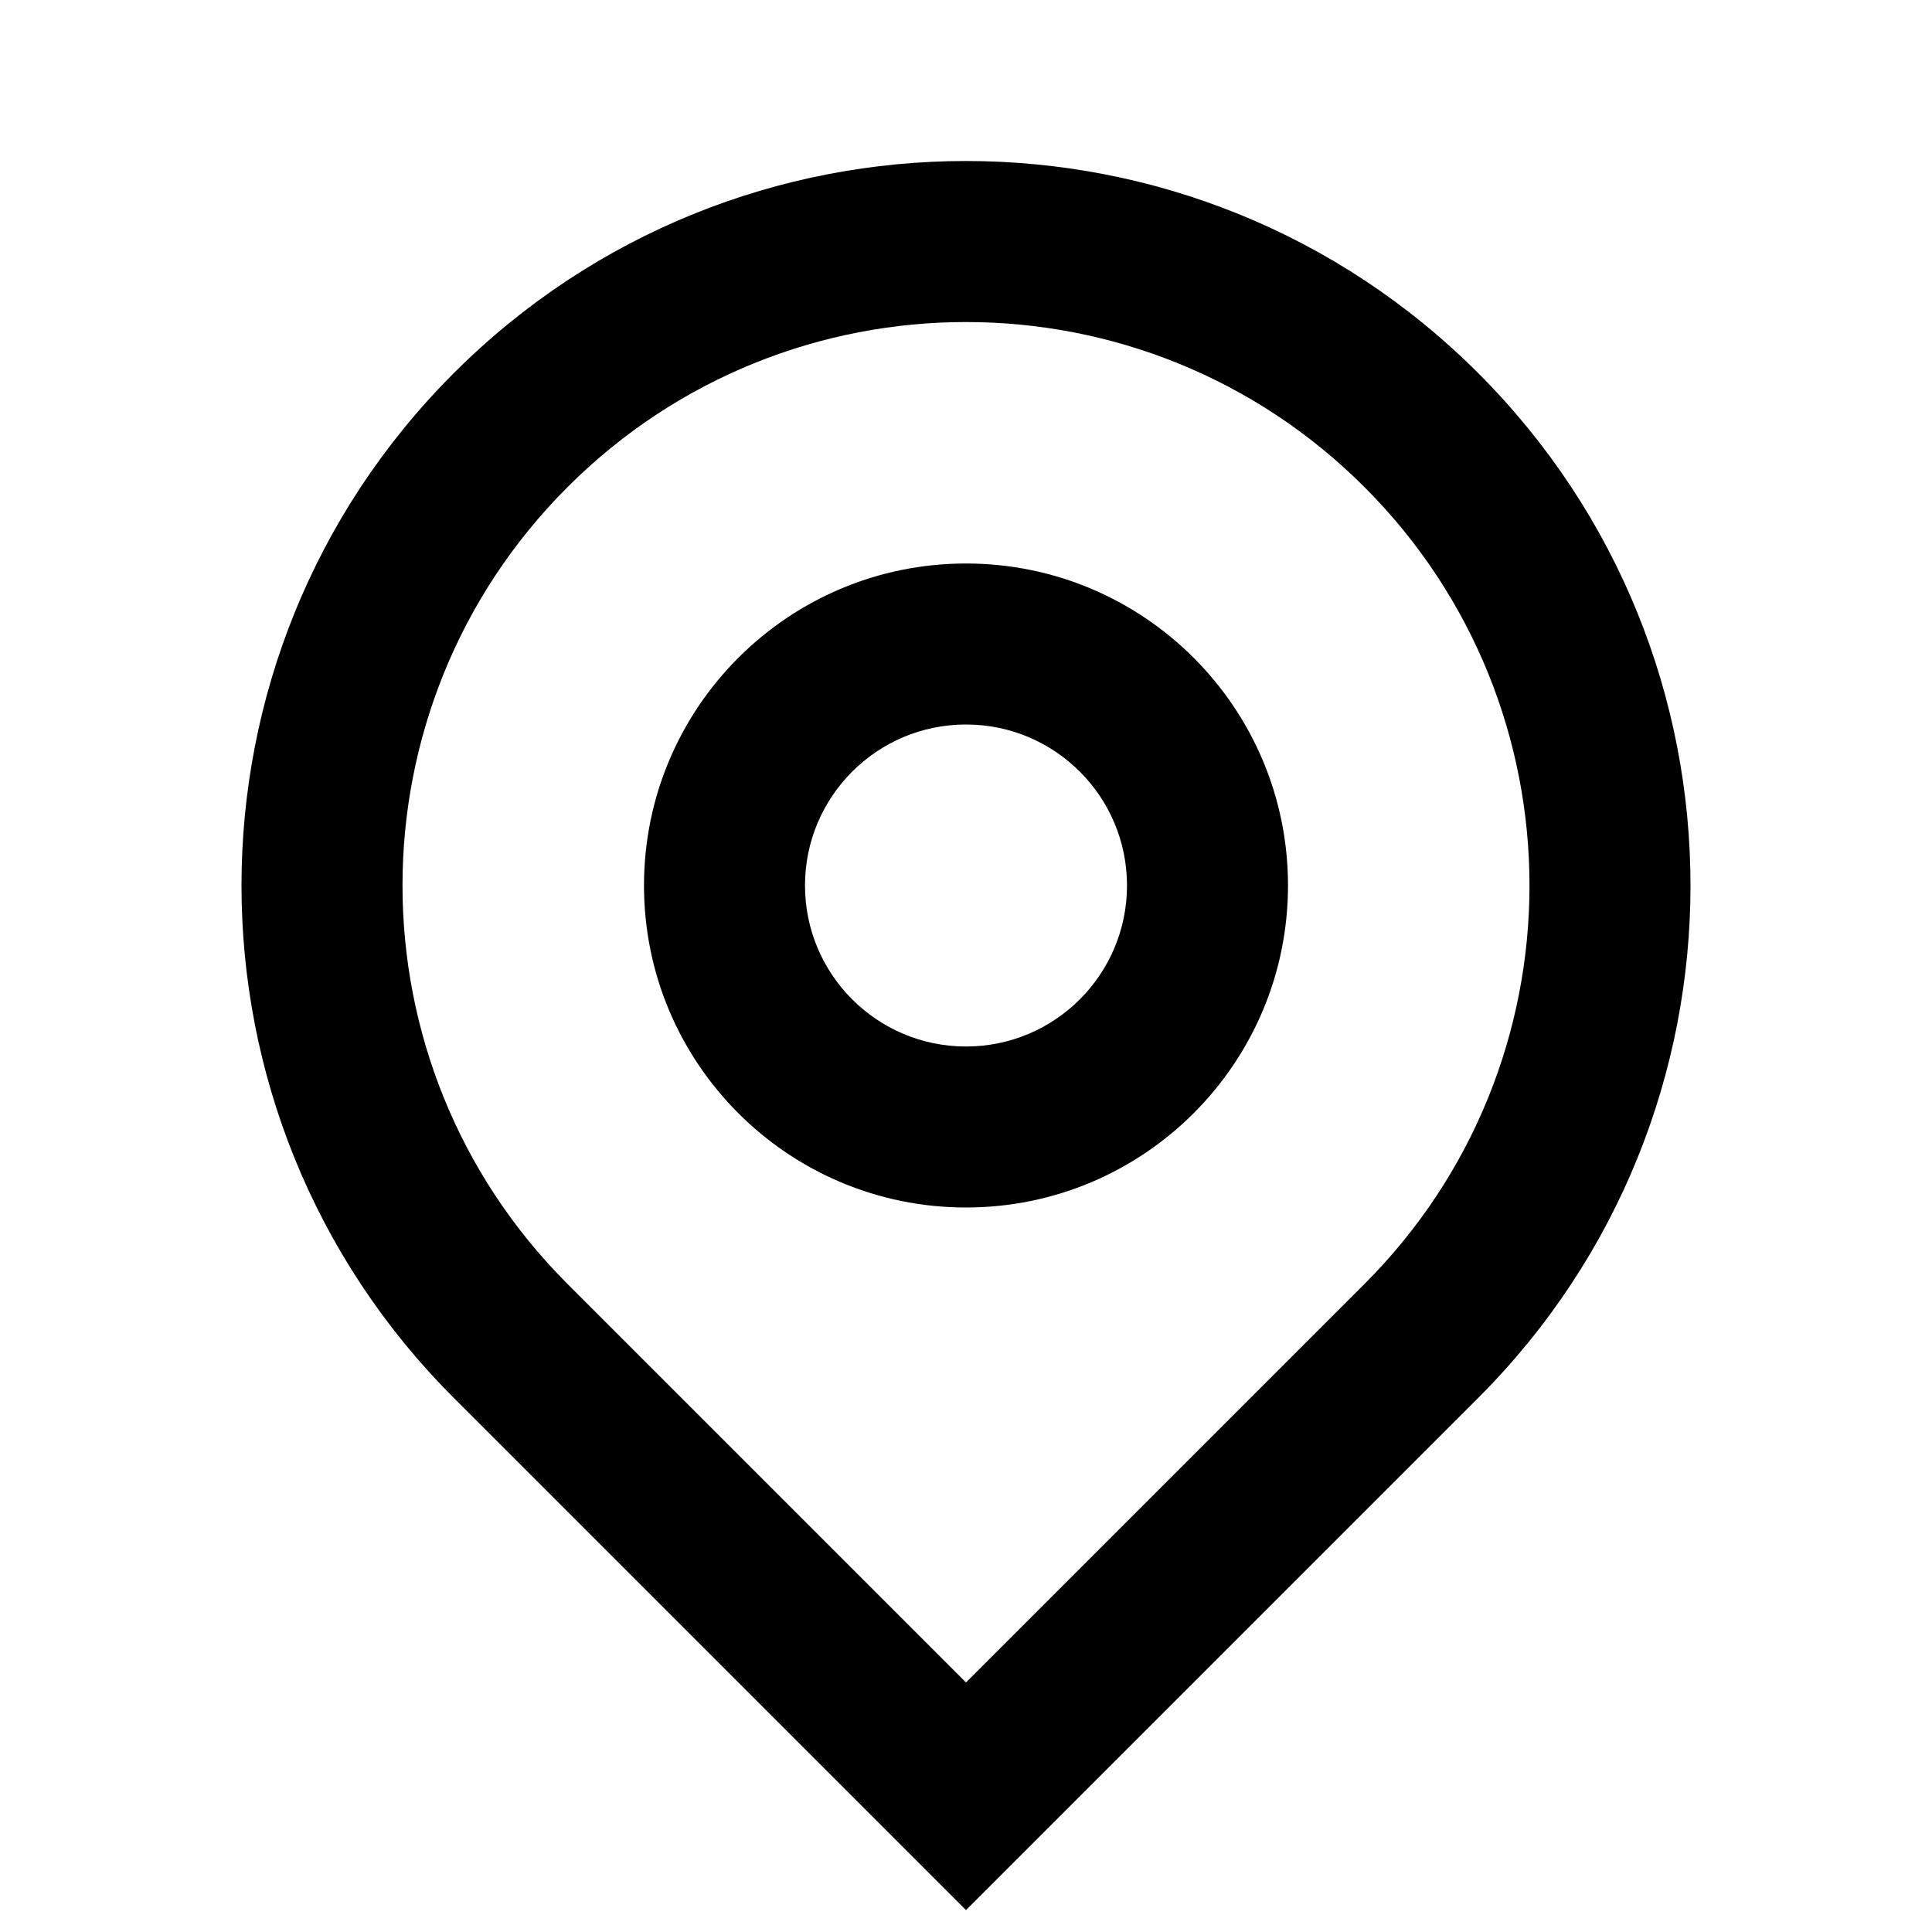
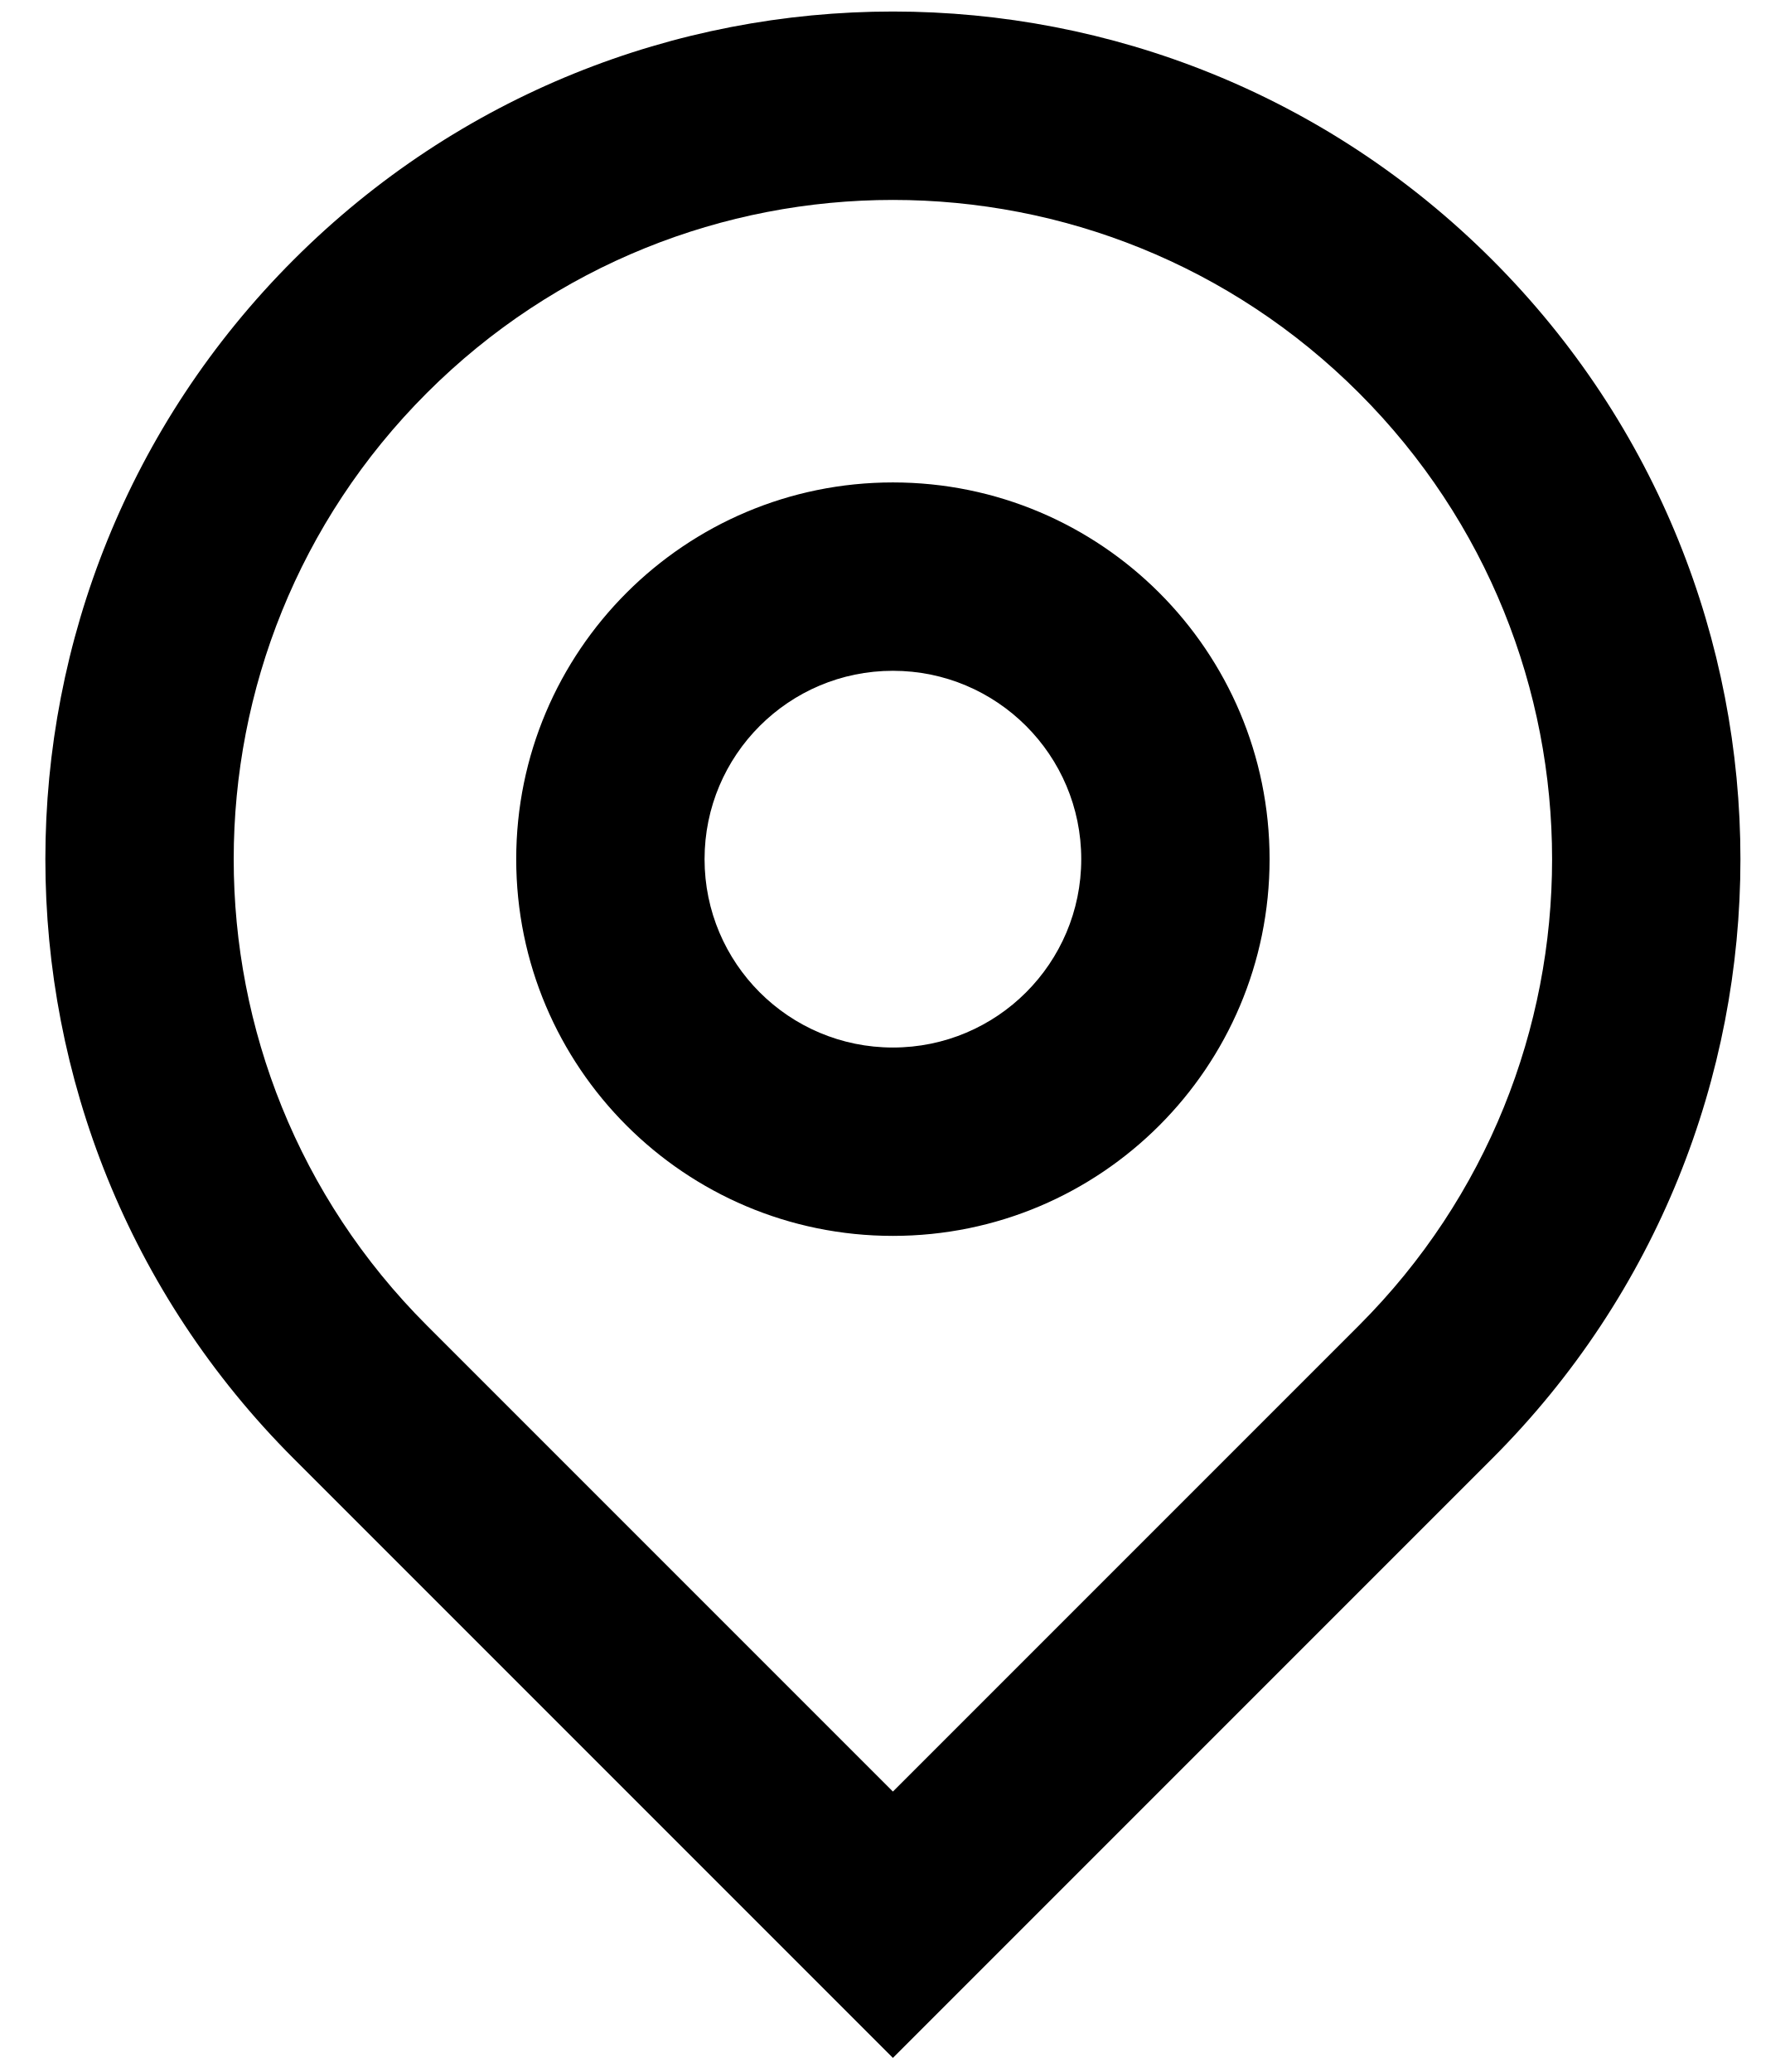
- <svg xmlns="http://www.w3.org/2000/svg" viewBox="0 0 24 24">
-   <g>
-     <path fill="none" d="M0 0h24v24H0z" />
-     <path d="M12 20.9l4.95-4.95a7 7 0 1 0-9.9 0L12 20.9zm0 2.828l-6.364-6.364a9 9 0 1 1 12.728 0L12 23.728zM12 13a2 2 0 1 0 0-4 2 2 0 0 0 0 4zm0 2a4 4 0 1 1 0-8 4 4 0 0 1 0 8z" />
+ <svg xmlns="http://www.w3.org/2000/svg" viewBox="0 0 19 22">
+   <g id="g879" transform="translate(-2.518282,-1.877672)">
+     <path d="m 12,20.9 4.95,-4.95 a 7,7 0 1 0 -9.9,0 z m 0,2.828 -6.364,-6.364 a 9,9 0 1 1 12.728,0 z M 12,13 a 2,2 0 1 0 0,-4 2,2 0 0 0 0,4 z m 0,2 a 4,4 0 1 1 0,-8 4,4 0 0 1 0,8 z" id="path877" />
  </g>
</svg>
